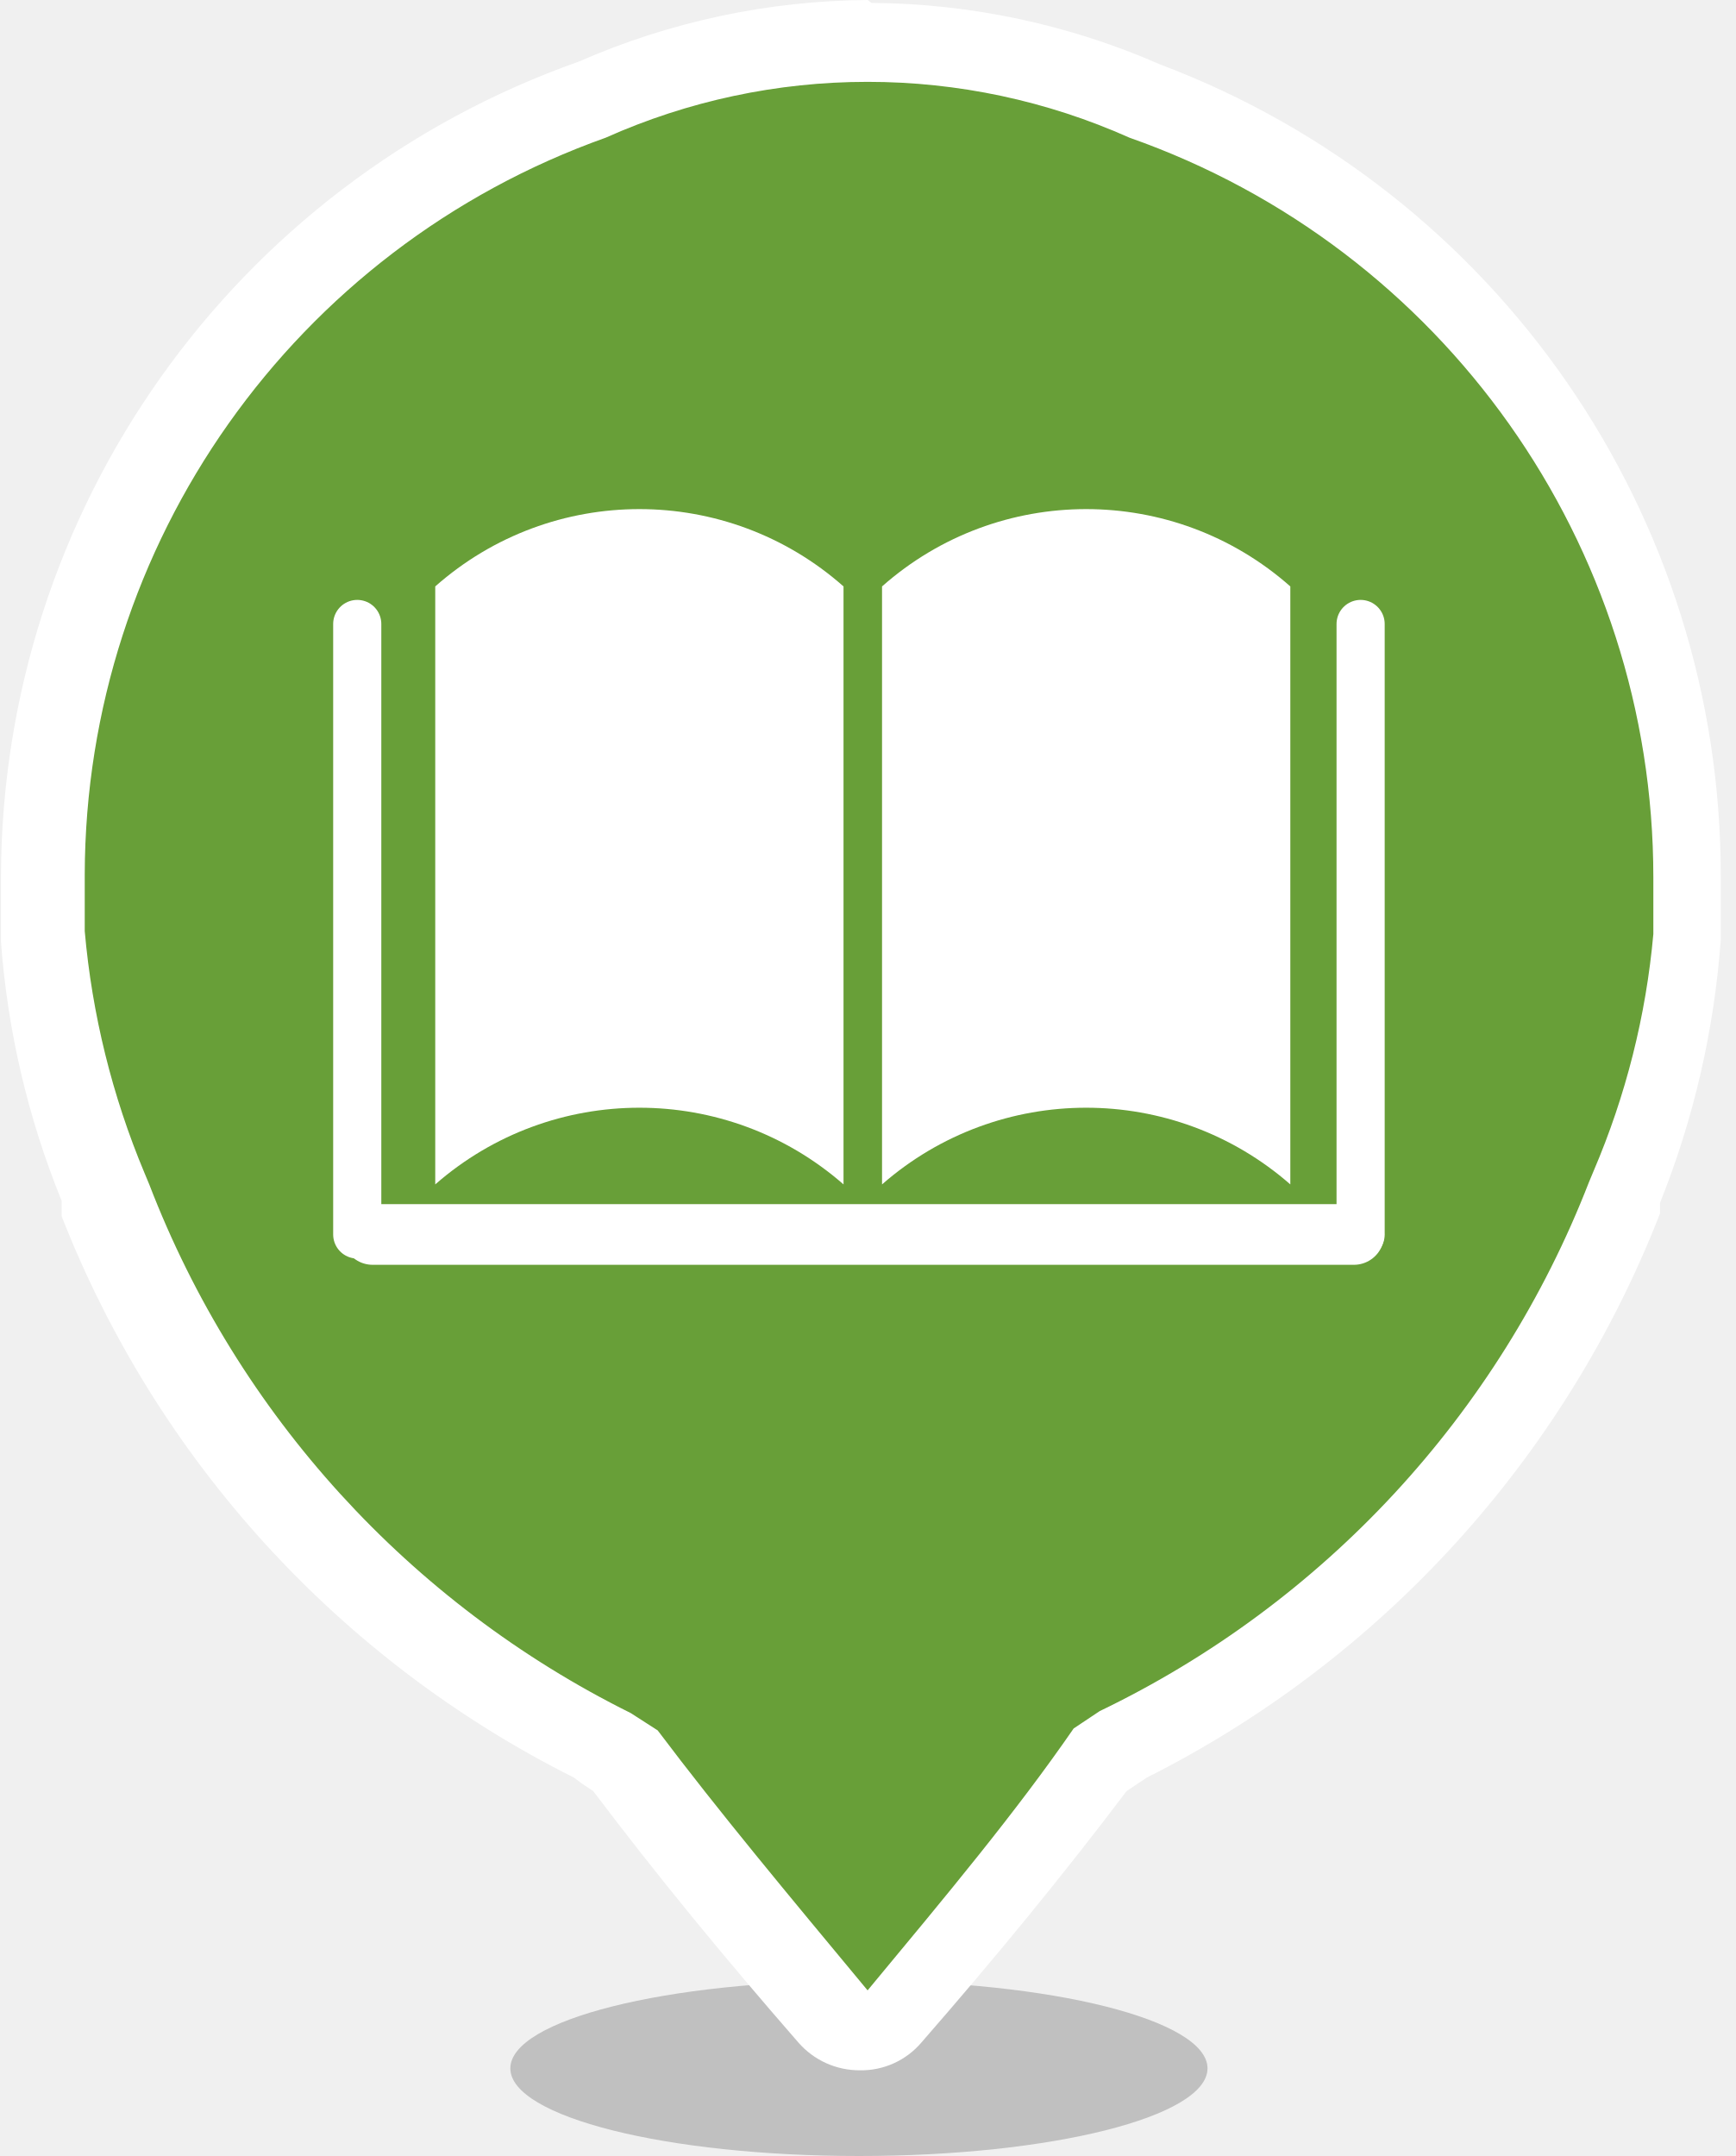
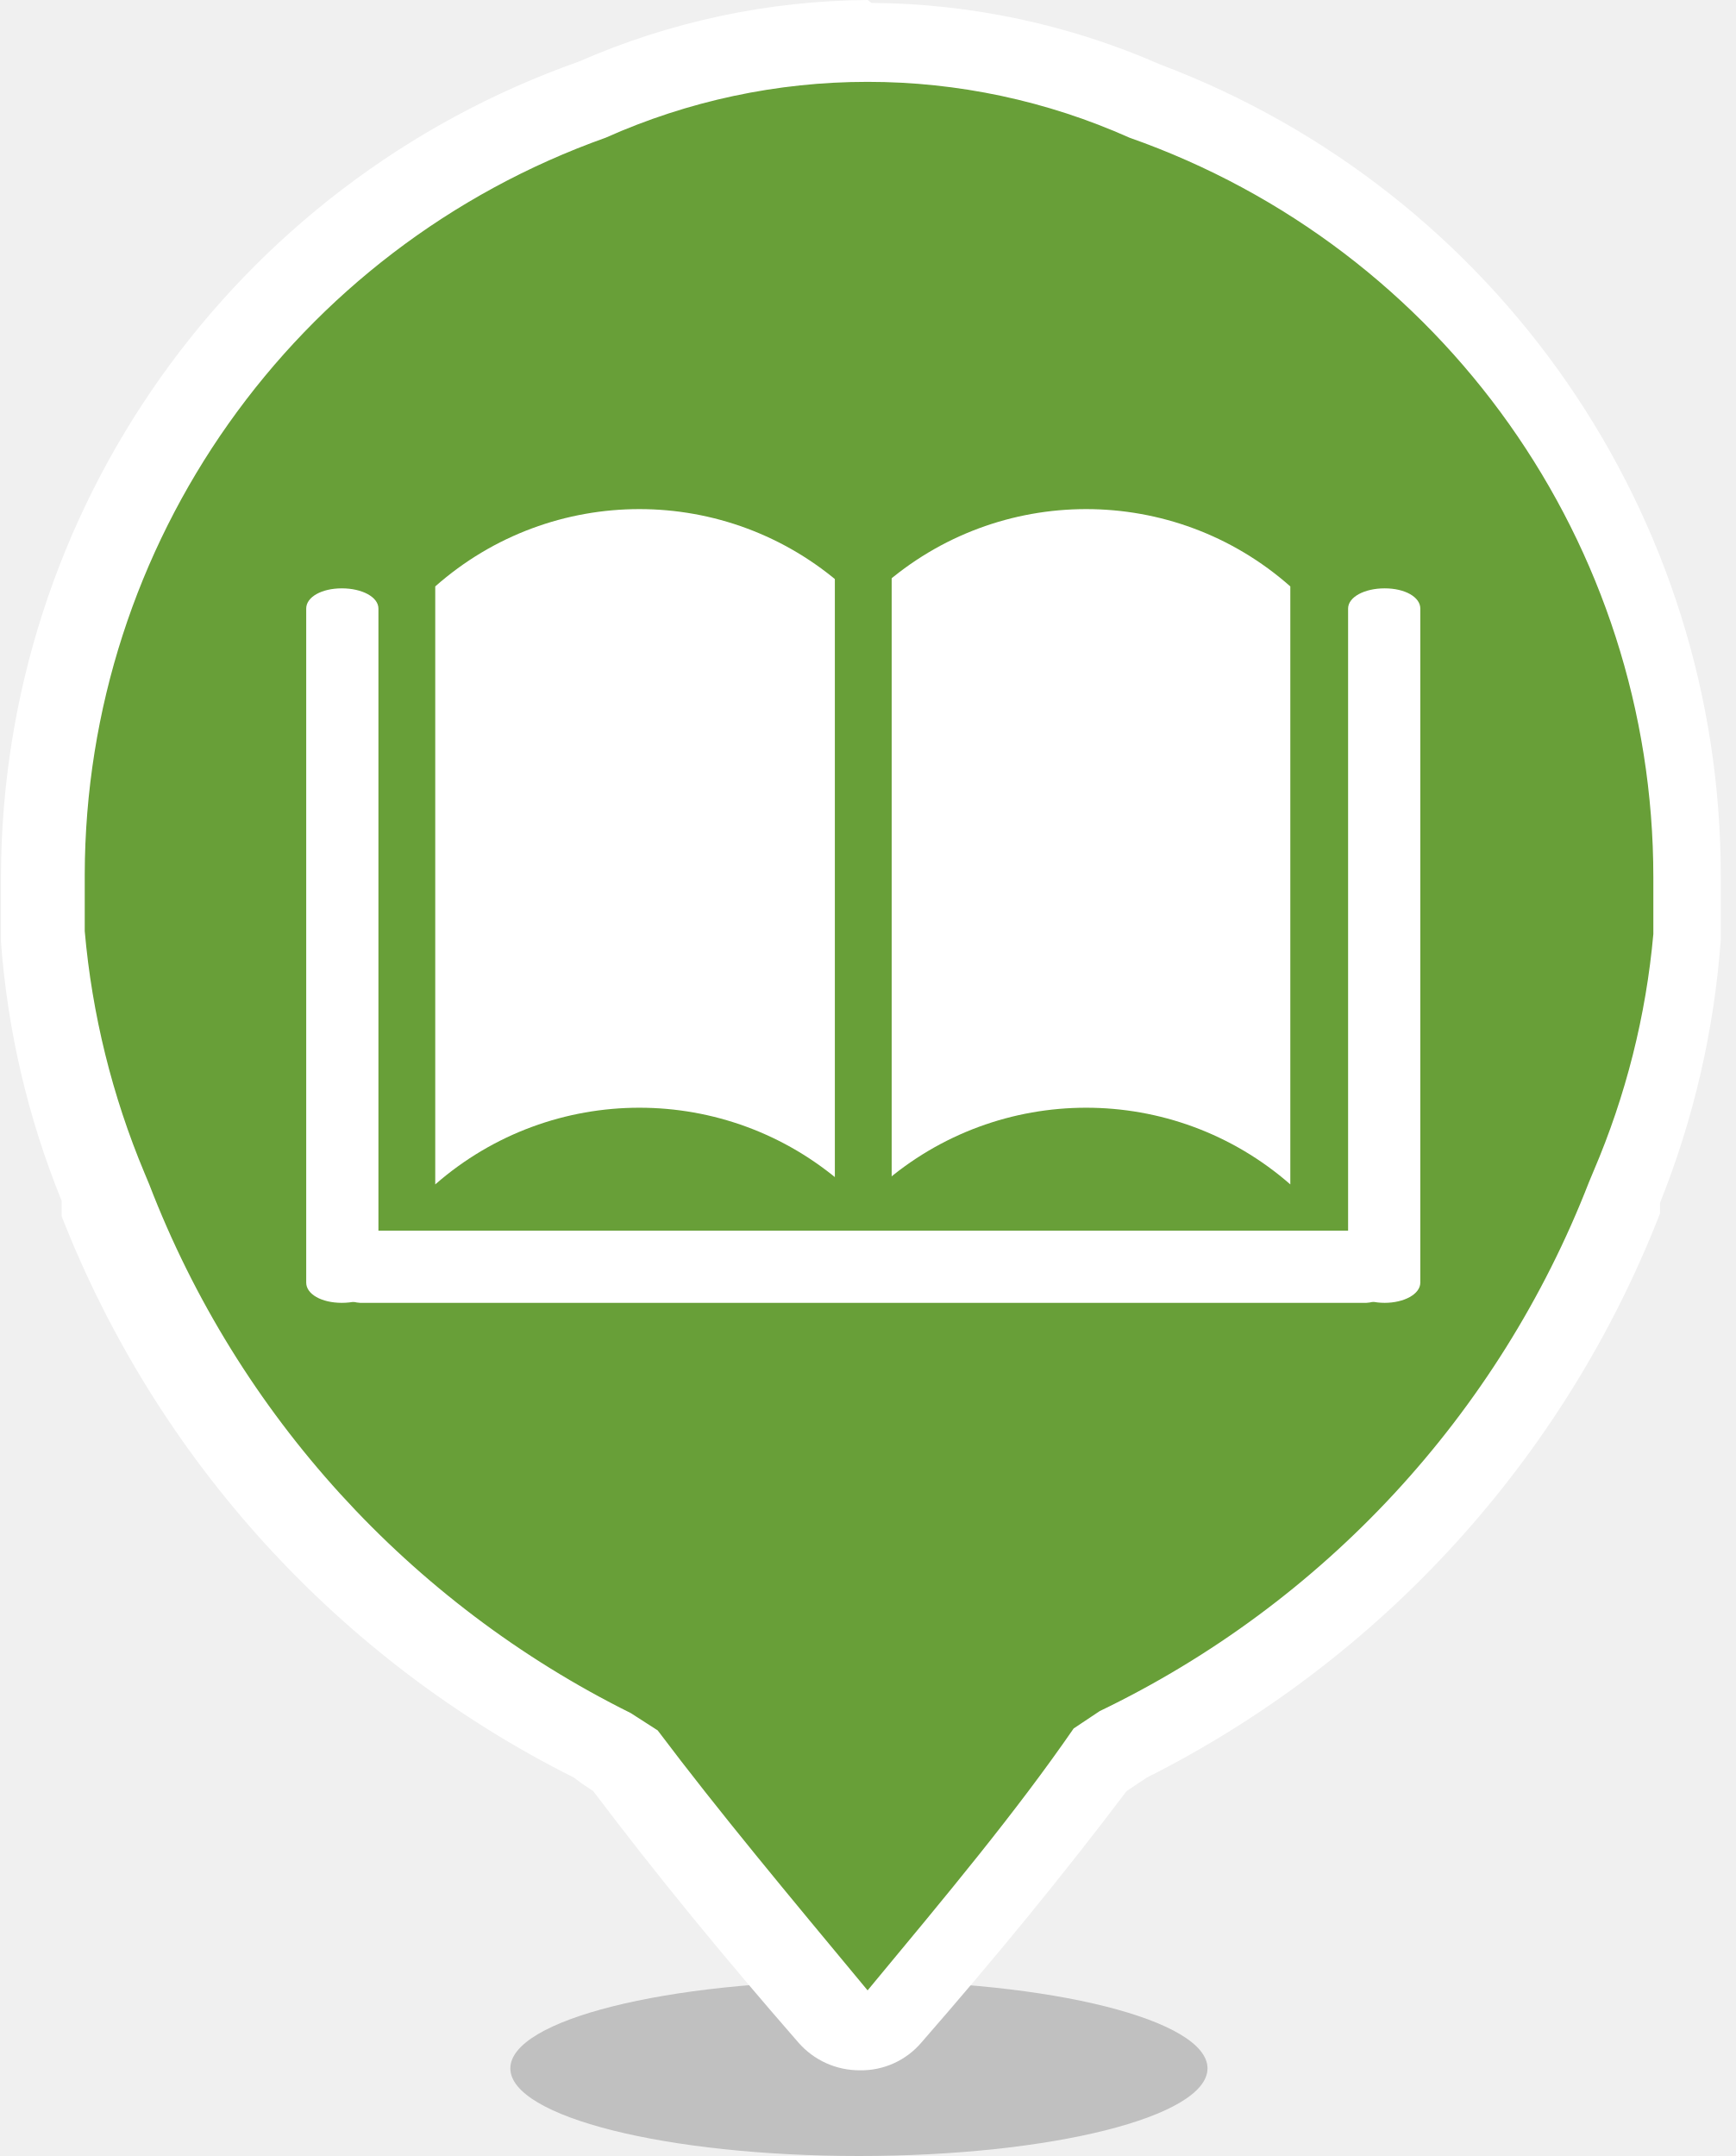
<svg xmlns="http://www.w3.org/2000/svg" viewBox="0 0 18.02 22.39">
  <ellipse cx="8.92" cy="21.48" rx="3.62" ry="0.91" opacity="0.2" />
  <path d="M9.46,21.41a.41.41,0,0,1-.32-.15C8.38,20.4,7.67,19.53,7,18.61a1,1,0,0,0-.19-.12l-.07,0a10.69,10.69,0,0,1-5.17-5.66l.34-.29-.39.15a8.3,8.3,0,0,1-.59-2.58,4.69,4.69,0,0,1,0-.62A8.58,8.58,0,0,1,6.59,1.36,7,7,0,0,1,9.46.76a7.09,7.09,0,0,1,2.9.61A8.57,8.57,0,0,1,18,9.44h0a4.86,4.86,0,0,1,0,.63,8.3,8.3,0,0,1-.59,2.57l-.44,0,.4.13a10.64,10.64,0,0,1-5.18,5.7l-.07,0a1.51,1.51,0,0,0-.19.12c-.69.92-1.4,1.79-2.16,2.65A.41.41,0,0,1,9.46,21.41Z" transform="translate(-0.45 -0.33)" fill="#689f38" />
  <path d="M9.46,1.18a6.66,6.66,0,0,1,2.72.58,8.14,8.14,0,0,1,5.44,7.68s0,.23,0,.59A8.09,8.09,0,0,1,17,12.49l-.05.12v0a10.19,10.19,0,0,1-5.08,5.49h0l-.27.18C11,19.15,10.29,20,9.46,21,8.63,20,7.92,19.15,7.28,18.3L7,18.12H7A10.23,10.23,0,0,1,2,12.63v0l-.05-.12A8.4,8.4,0,0,1,1.33,10c0-.36,0-.59,0-.59A8.14,8.14,0,0,1,6.74,1.76a6.66,6.66,0,0,1,2.72-.58m0-.85a7.61,7.61,0,0,0-3,.64,9,9,0,0,0-6,8.47s0,.27,0,.67a8.87,8.87,0,0,0,.63,2.69l0,.11,0,.05a11,11,0,0,0,5.32,5.83l.08.06.12.08c.68.9,1.38,1.75,2.13,2.61a.84.84,0,0,0,.64.29.82.82,0,0,0,.64-.29c.75-.86,1.45-1.71,2.13-2.61l.12-.08.09-.06a11.05,11.05,0,0,0,5.33-5.86l0-.11a9.12,9.12,0,0,0,.63-2.73c0-.38,0-.63,0-.66A9,9,0,0,0,12.5,1a7.61,7.61,0,0,0-3-.64Z" transform="translate(-0.45 -0.33)" fill="#fff" />
  <path d="M9.21,12.63a3.22,3.22,0,0,0-4.24,0V6.42a3.2,3.2,0,0,1,4.24,0Z" transform="translate(-0.45 -0.33)" fill="#fff" />
  <path d="M9.61,12.63a3.22,3.22,0,0,1,4.24,0V6.42a3.2,3.2,0,0,0-4.24,0Z" transform="translate(-0.45 -0.33)" fill="#fff" />
-   <line x1="3.87" y1="12.82" x2="14.06" y2="12.82" fill="none" stroke="#fff" stroke-linecap="round" stroke-linejoin="round" stroke-width="0.63" />
-   <line x1="3.71" y1="6.48" x2="3.71" y2="12.82" fill="none" stroke="#fff" stroke-linecap="round" stroke-linejoin="round" stroke-width="0.5" />
-   <line x1="14.13" y1="6.48" x2="14.13" y2="12.82" fill="none" stroke="#fff" stroke-linecap="round" stroke-linejoin="round" stroke-width="0.5" />
+   <path d="M14.64,13.86H4.19a.35.35,0,0,1-.33-.37.36.36,0,0,1,.33-.38H14.64a.35.35,0,0,1,.32.38A.34.34,0,0,1,14.64,13.86Z" transform="translate(-0.45 -0.33)" fill="#fff" />
+   <path d="M3.63,13.65v-7c0-.12.16-.21.37-.21s.38.09.38.21v7c0,.12-.17.21-.38.21S3.63,13.77,3.63,13.65Z" transform="translate(-0.45 -0.33)" fill="#fff" />
+   <path d="M14.45,13.65v-7c0-.12.17-.21.38-.21s.37.09.37.21v7c0,.12-.17.21-.37.21S14.45,13.77,14.45,13.65Z" transform="translate(-0.45 -0.33)" fill="#fff" />
+   <path d="M9.12,12.84v-7a.26.26,0,0,1,.29-.22c.17,0,.3.1.3.22v7c0,.12-.13.22-.3.22A.26.26,0,0,1,9.12,12.84Z" transform="translate(-0.45 -0.33)" fill="#689f38" />
</svg>
